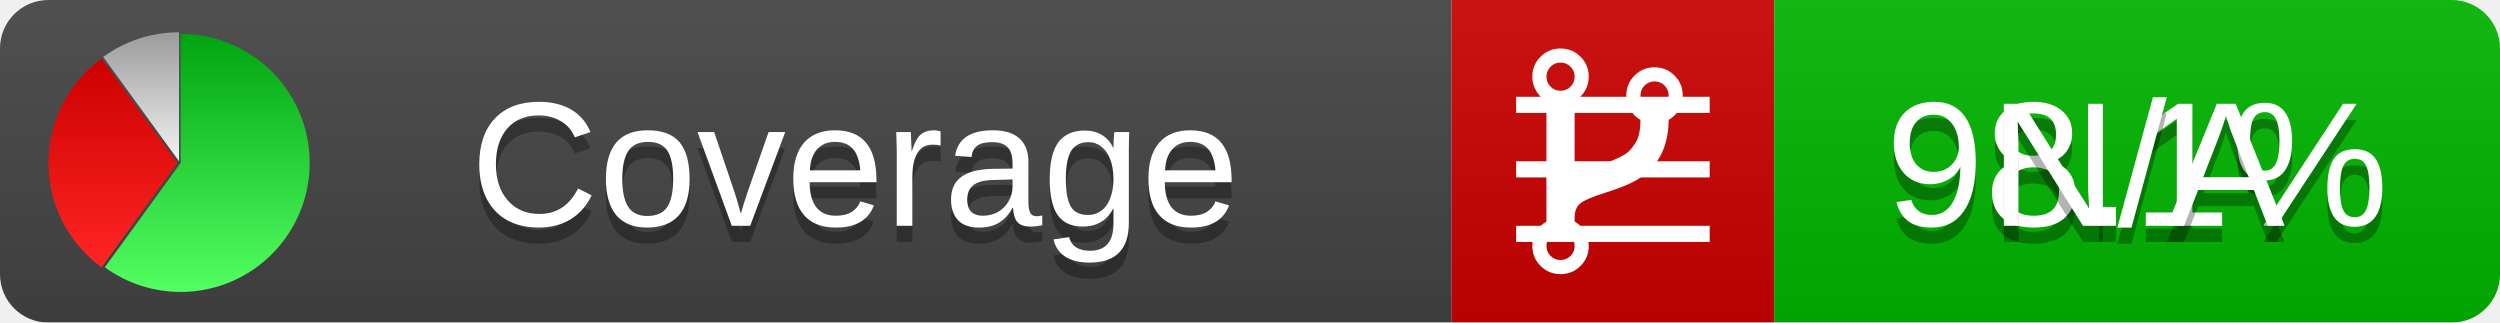
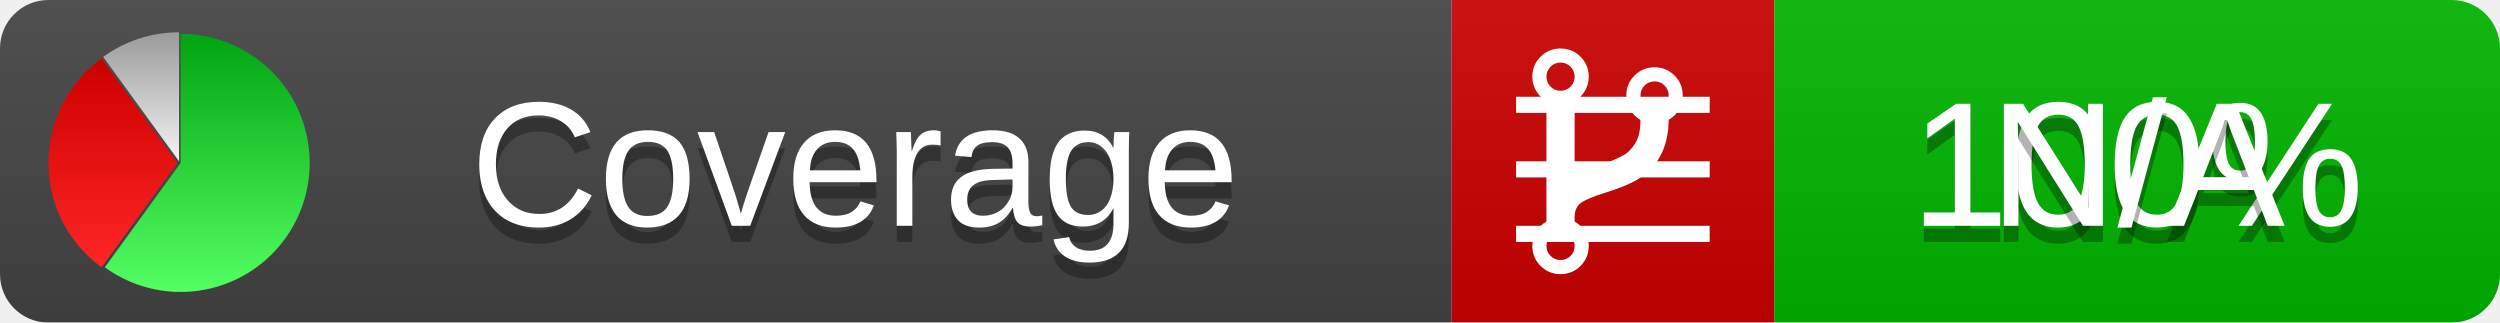
<svg xmlns="http://www.w3.org/2000/svg" xmlns:xlink="http://www.w3.org/1999/xlink" width="155" height="20">
  <style type="text/css">
          
            @keyframes fadeout {
              0 % { visibility: visible; opacity: 1; }
              40% { visibility: visible; opacity: 1; }
              50% { visibility: hidden; opacity: 0; }
              90% { visibility: hidden; opacity: 0; }
              100% { visibility: visible; opacity: 1; }
            }
            @keyframes fadein {
              0% { visibility: hidden; opacity: 0; }
              40% { visibility: hidden; opacity: 0; }
              50% { visibility: visible; opacity: 1; }
              90% { visibility: visible; opacity: 1; }
              100% { visibility: hidden; opacity: 0; }
            }
            .linecoverage {
                animation-duration: 10s;
                animation-name: fadeout;
                animation-iteration-count: infinite;
            }
            .branchcoverage {
                animation-duration: 10s;
                animation-name: fadein;
                animation-iteration-count: infinite;
            }
          
    </style>
  <defs>
    <linearGradient id="gradient" x2="0" y2="100%">
      <stop offset="0" stop-color="#bbb" stop-opacity=".1" />
      <stop offset="1" stop-opacity=".1" />
    </linearGradient>
    <linearGradient id="green" x2="0" y2="100%">
      <stop offset="0" stop-color="#00A410" />
      <stop offset="1" stop-color="#53FF63" />
    </linearGradient>
    <linearGradient id="red" x2="0" y2="100%">
      <stop offset="0" stop-color="#C00" />
      <stop offset="1" stop-color="#FF2525" />
    </linearGradient>
    <linearGradient id="gray" x2="0" y2="100%">
      <stop offset="0" stop-color="#9B9B9B" />
      <stop offset="1" stop-color="#F3F3F3" />
    </linearGradient>
    <mask id="mask">
      <rect width="155" height="20" rx="3" fill="#fff" />
    </mask>
    <g id="icon">
      <path style="fill:url(#green);" d="M205,202.5 l0,-200 a200,200 0 1,1 -117.558,361.803 z" />
      <path style="fill:url(#red);" d="M200,202.5 l-117.558,161.803 a200,200 0 0,1 0,-323.607 z" />
      <path style="fill:url(#gray);" d="M202.5,200 l-117.558,-161.803 a200,200 0 0,1 117.558,-38.196 z" />
    </g>
  </defs>
  <g mask="url(#mask)">
    <rect x="0" y="0" width="90" height="20" fill="#444" />
    <rect x="90" y="0" width="20" height="20" fill="#c00" />
    <rect x="110" y="0" width="45" height="20" fill="#00B600" />
    <rect x="0" y="0" width="155" height="20" fill="url(#gradient)" />
  </g>
  <g>
    <path class="linecoverage" stroke="#fff" d="M94 6.5 h12 M94 10.5 h12 M94 14.5 h12" />
    <path class="branchcoverage" fill="#fff" d="m 97.628,15.247 q 0,-0.364 -0.255,-0.619 -0.255,-0.255 -0.619,-0.255 -0.364,0 -0.619,0.255 -0.255,0.255 -0.255,0.619 0,0.364 0.255,0.619 0.255,0.255 0.619,0.255 0.364,0 0.619,-0.255 0.255,-0.255 0.255,-0.619 z m 0,-10.493 q 0,-0.364 -0.255,-0.619 -0.255,-0.255 -0.619,-0.255 -0.364,0 -0.619,0.255 -0.255,0.255 -0.255,0.619 0,0.364 0.255,0.619 0.255,0.255 0.619,0.255 0.364,0 0.619,-0.255 0.255,-0.255 0.255,-0.619 z m 5.83,1.166 q 0,-0.364 -0.255,-0.619 -0.255,-0.255 -0.619,-0.255 -0.364,0 -0.619,0.255 -0.255,0.255 -0.255,0.619 0,0.364 0.255,0.619 0.255,0.255 0.619,0.255 0.364,0 0.619,-0.255 0.255,-0.255 0.255,-0.619 z m 0.874,0 q 0,0.474 -0.237,0.879 -0.237,0.405 -0.638,0.633 -0.018,2.614 -2.059,3.771 -0.619,0.346 -1.849,0.738 -1.166,0.364 -1.544,0.647 -0.378,0.282 -0.378,0.911 l 0,0.237 q 0.401,0.228 0.638,0.633 0.237,0.405 0.237,0.879 0,0.729 -0.51,1.239 -0.51,0.51 -1.239,0.51 -0.729,0 -1.239,-0.51 -0.51,-0.51 -0.51,-1.239 0,-0.474 0.237,-0.879 0.237,-0.405 0.638,-0.633 l 0,-7.469 q -0.401,-0.228 -0.638,-0.633 -0.237,-0.405 -0.237,-0.879 0,-0.729 0.51,-1.239 0.51,-0.51 1.239,-0.51 0.729,0 1.239,0.51 0.51,0.51 0.51,1.239 0,0.474 -0.237,0.879 -0.237,0.405 -0.638,0.633 l 0,4.527 q 0.492,-0.237 1.403,-0.519 0.501,-0.155 0.797,-0.269 0.296,-0.114 0.642,-0.282 0.346,-0.169 0.537,-0.36 0.191,-0.191 0.369,-0.465 0.178,-0.273 0.255,-0.633 0.077,-0.36 0.077,-0.833 -0.401,-0.228 -0.638,-0.633 -0.237,-0.405 -0.237,-0.879 0,-0.729 0.51,-1.239 0.51,-0.51 1.239,-0.51 0.729,0 1.239,0.51 0.51,0.51 0.51,1.239 z" />
  </g>
  <g fill="#fff" text-anchor="middle" font-family="Verdana,Arial,Geneva,sans-serif" font-size="11">
    <a xlink:href="https://github.com/danielpalme/ReportGenerator" target="_top">
      <use xlink:href="#icon" transform="translate(3,2) scale(.04)" />
    </a>
    <text x="53" y="15" fill="#010101" fill-opacity=".3">Coverage</text>
    <text x="53" y="14" fill="#fff">Coverage</text>
-     <text class="linecoverage" x="132.5" y="15" fill="#010101" fill-opacity=".3">98.1%</text>
-     <text class="linecoverage" x="132.5" y="14">98.1%</text>
+     <text class="linecoverage" x="132.5" y="15" fill="#010101" fill-opacity=".3">100%</text>
+     <text class="linecoverage" x="132.5" y="14">100%</text>
    <text class="branchcoverage" x="132.5" y="15" fill="#010101" fill-opacity=".3">N/A</text>
    <text class="branchcoverage" x="132.5" y="14">N/A</text>
  </g>
  <g>
    <rect class="linecoverage" x="90" y="0" width="65" height="20" fill-opacity="0" />
    <rect class="branchcoverage" x="90" y="0" width="65" height="20" fill-opacity="0" />
  </g>
</svg>
